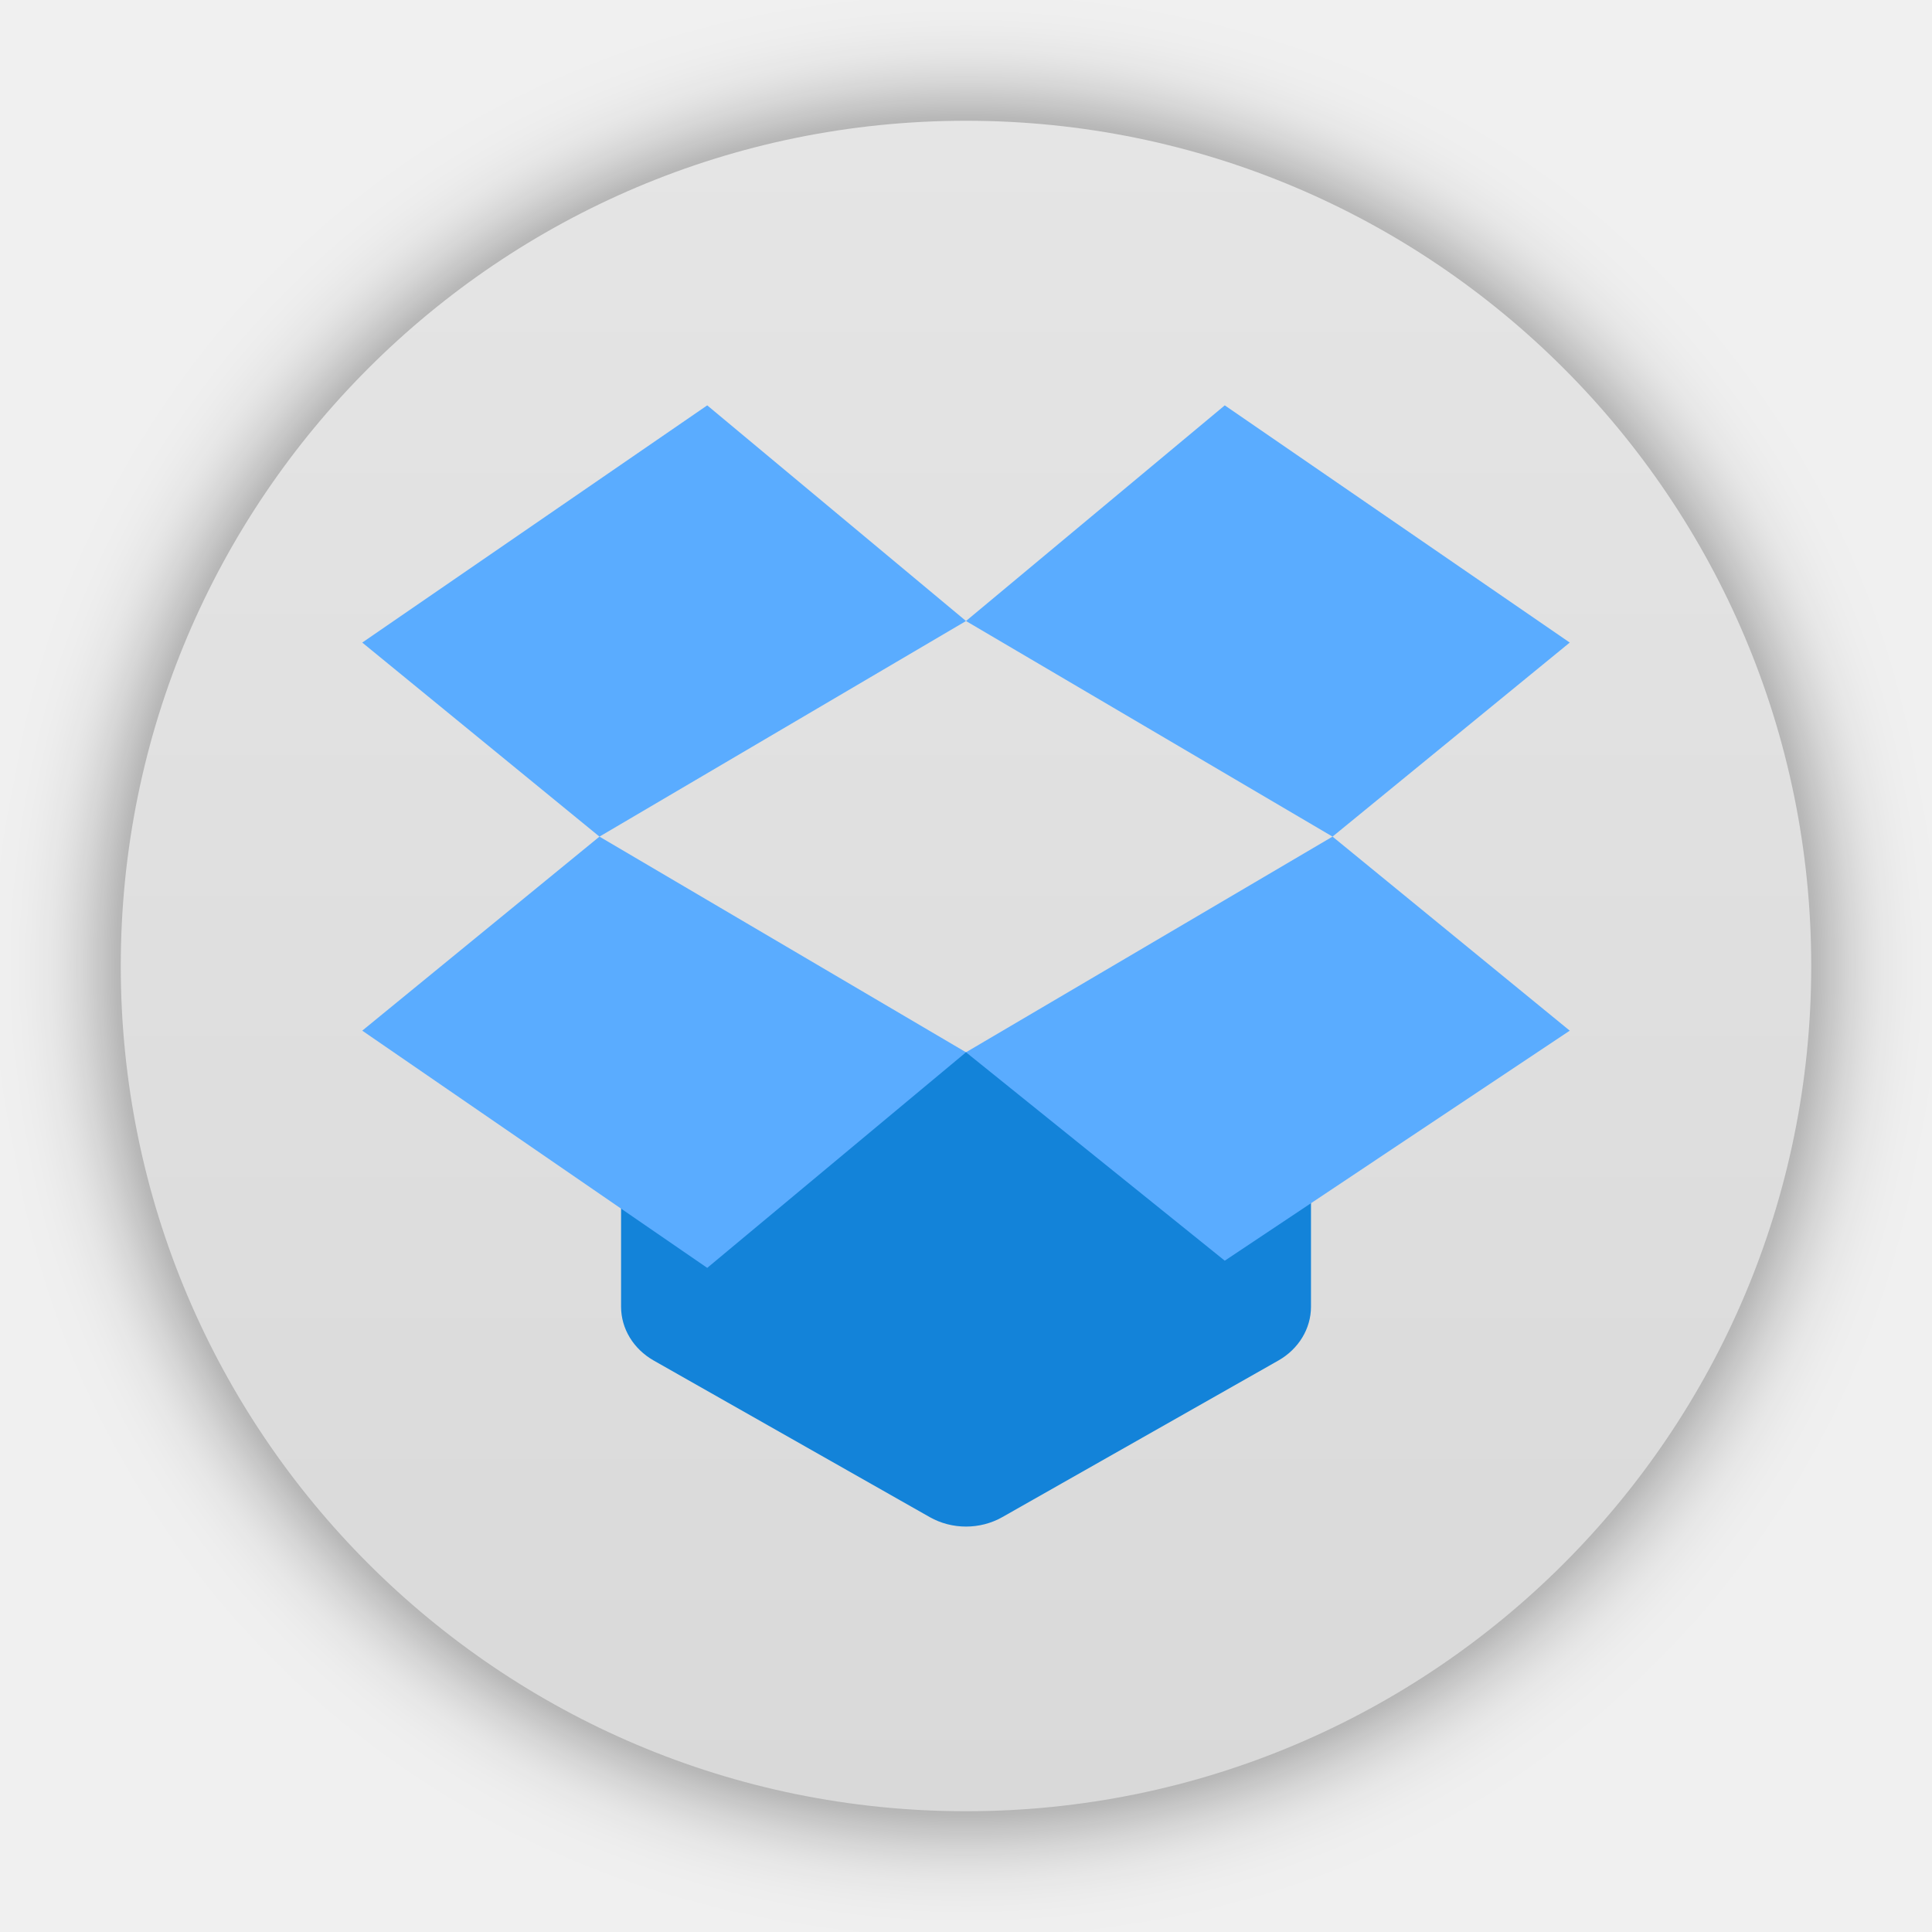
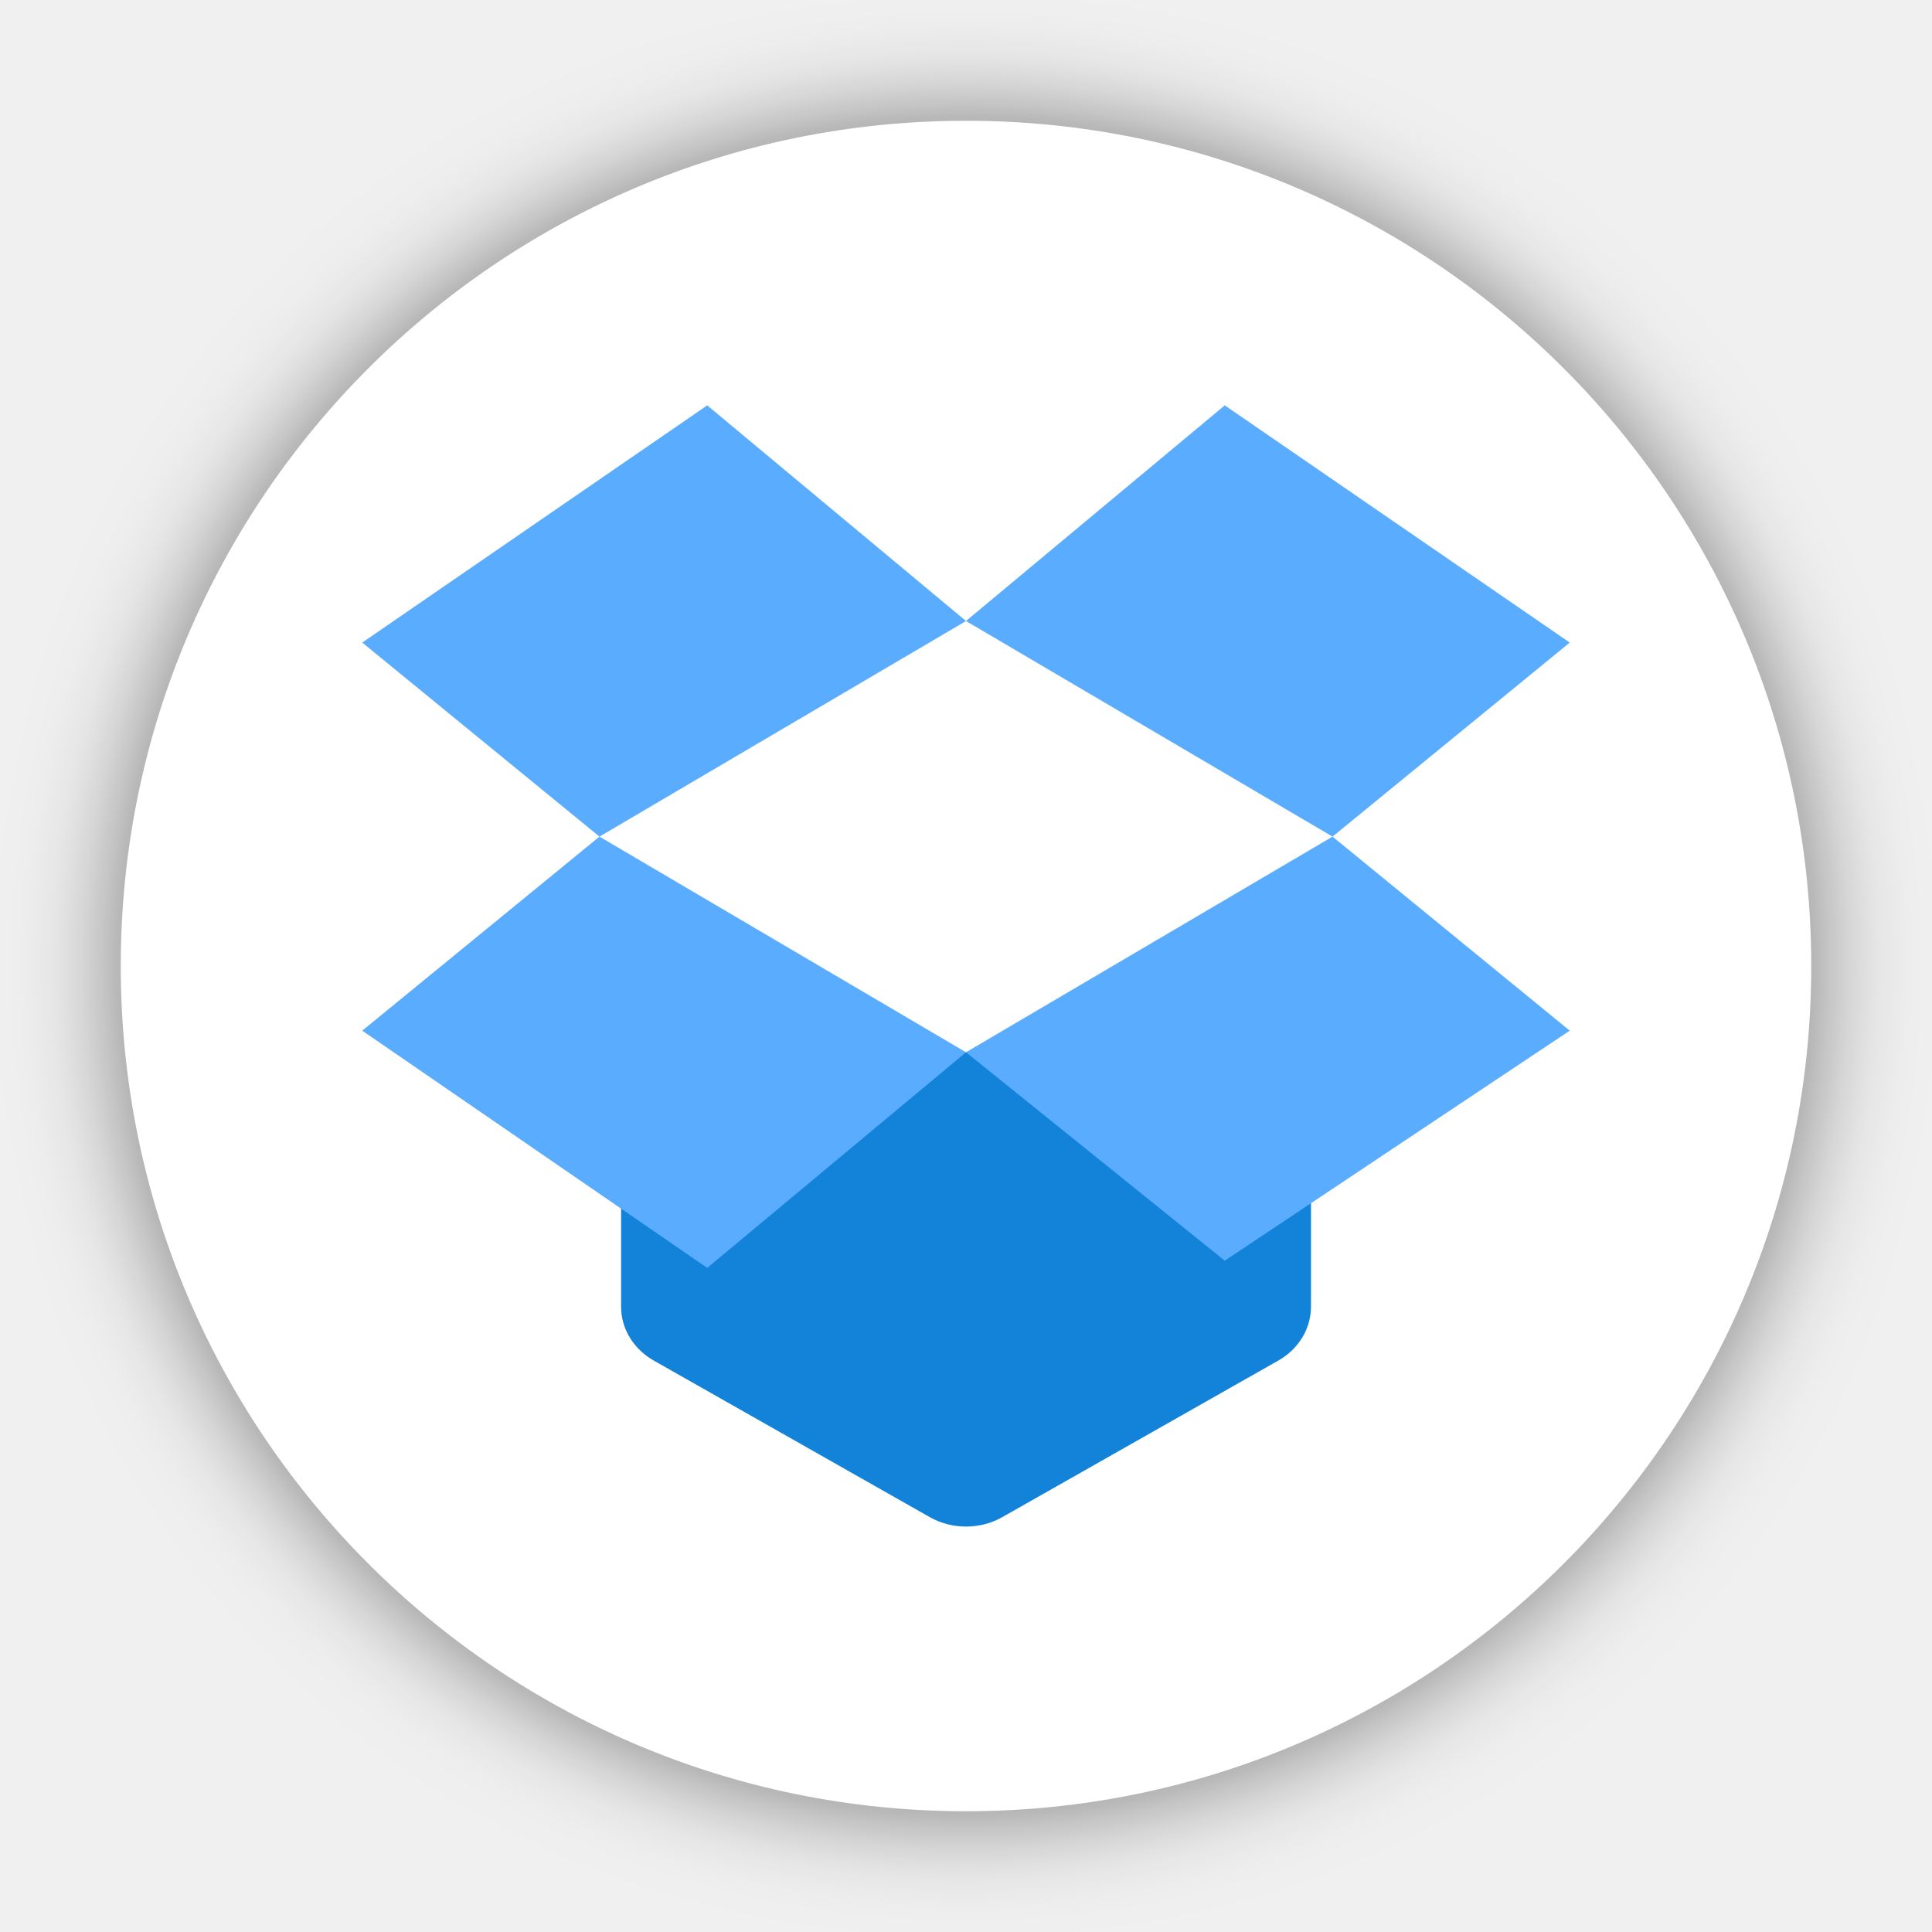
- <svg xmlns="http://www.w3.org/2000/svg" xmlns:xlink="http://www.w3.org/1999/xlink" id="svg16" version="1" height="32" width="32">
+ <svg xmlns="http://www.w3.org/2000/svg" id="svg16" version="1" height="32" width="32">
  <defs id="defs20">
-     <linearGradient id="linearGradient864">
-       <stop id="stop860" offset="0" style="stop-color:#e5e5e5;stop-opacity:1;" />
-       <stop id="stop862" offset="1" style="stop-color:#d9d9d9;stop-opacity:1" />
-     </linearGradient>
-     <linearGradient gradientUnits="userSpaceOnUse" y2="30" x2="16" y1="2" x1="16" id="linearGradient866" xlink:href="#linearGradient864" />
    <filter style="color-interpolation-filters:sRGB" id="filter59610" x="-0.075" width="1.15" y="-0.075" height="1.15">
      <feGaussianBlur stdDeviation="0.875" id="feGaussianBlur59612" />
    </filter>
  </defs>
  <circle style="opacity:0.5;fill:#000000;fill-opacity:1;stroke:none;stroke-width:3.368;filter:url(#filter59610)" id="path858-5" cx="16" cy="16" r="14" />
-   <circle r="14" cy="16" cx="16" id="path858" style="opacity:1;fill:url(#linearGradient866);fill-opacity:1;stroke:none;stroke-width:3.368" />
+   <circle r="14" cy="16" cx="16" id="path858" style="opacity:1;fill:#ffffff;fill-opacity:1;stroke:none;stroke-width:3.368" />
  <path id="path4" d="M 15.943,17.43 A 1.143,1.048 0 0 0 15.438,17.564 l -2.955,1.53 -0.894,-0.116 a 1.143,1.048 0 0 0 -1.302,1.037 v 1.63 a 1.143,1.048 0 0 0 0.541,0.89 l 4.571,2.593 a 1.143,1.048 0 0 0 1.203,0 l 4.571,-2.593 a 1.143,1.048 0 0 0 0.541,-0.89 v -1.786 a 1.143,1.048 0 0 0 -1.581,-0.968 l -0.72,0.274 -2.816,-1.583 a 1.143,1.048 0 0 0 -0.654,-0.153 z" style="fill:#1383d9;stroke-width:0.714" />
  <path d="M 11.714,6.714 6,10.643 9.929,13.857 16,10.286 Z M 16,10.286 22.071,13.857 26,10.643 20.286,6.714 Z m 6.071,3.571 L 16,17.429 20.286,20.881 26,17.071 Z M 16,17.429 9.929,13.857 6,17.071 11.714,21 Z" style="fill:#5aacff;stroke-width:0.714" id="path8" />
</svg>
